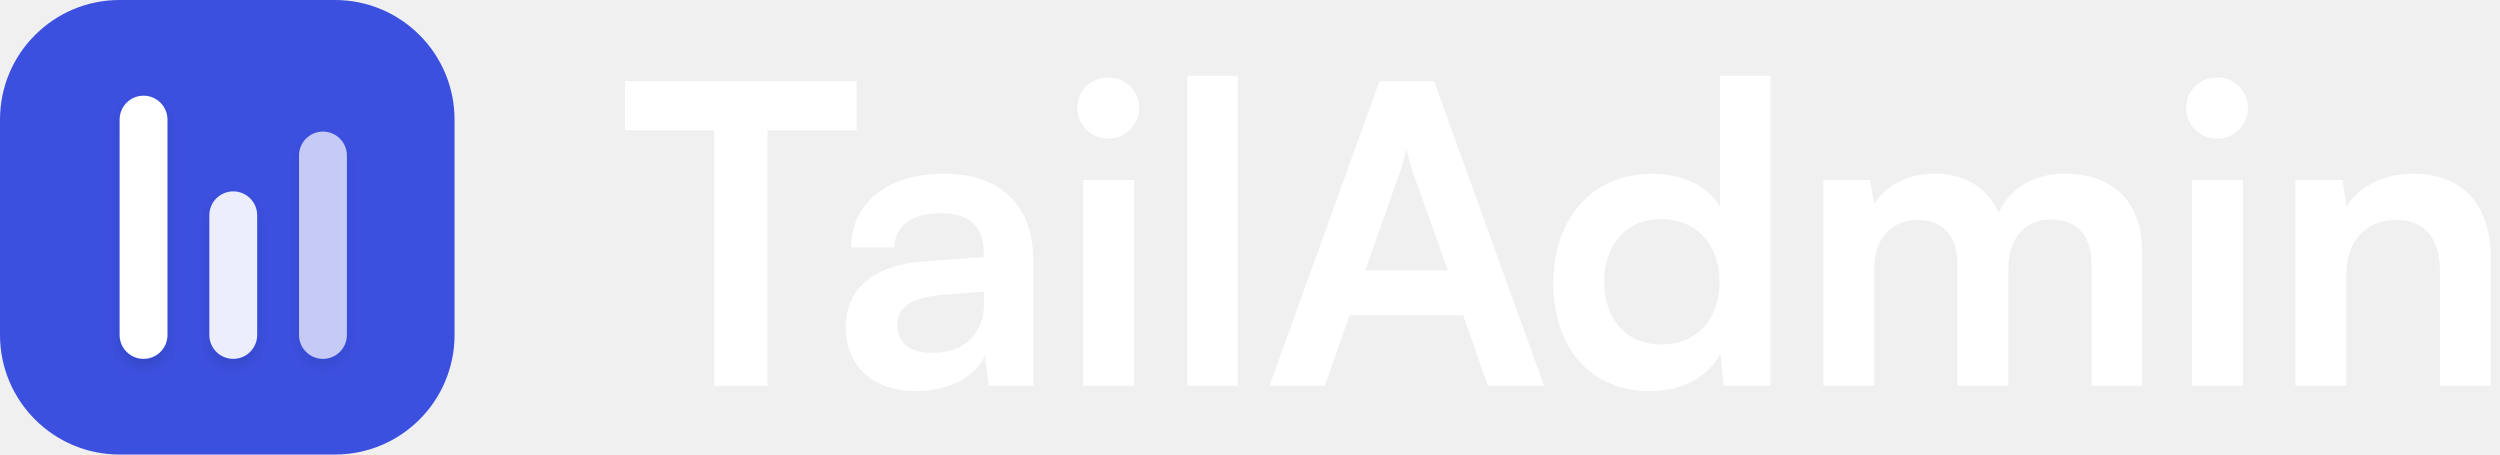
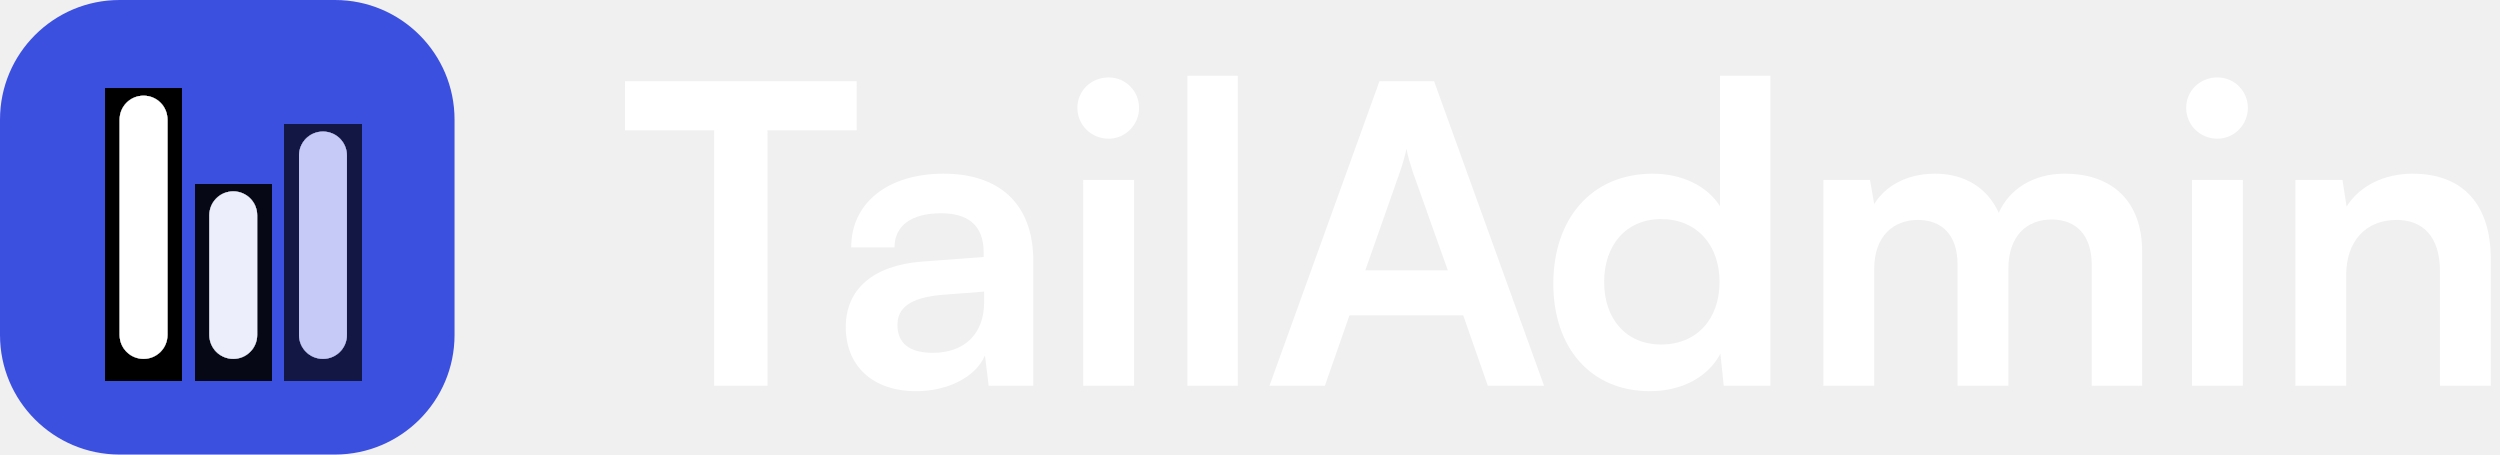
<svg xmlns="http://www.w3.org/2000/svg" width="176" height="32" viewBox="0 0 176 32" fill="none">
  <path d="M44 9.176H50.277V27.157H54.032V9.176H60.309V5.715H44V9.176Z" fill="white" />
  <path d="M64.5 27.539C66.758 27.539 68.724 26.512 69.34 25.016L69.604 27.157H72.743V18.357C72.743 14.339 70.337 12.227 66.436 12.227C62.505 12.227 59.924 14.28 59.924 17.419H62.974C62.974 15.893 64.148 15.013 66.26 15.013C68.079 15.013 69.252 15.805 69.252 17.771V18.093L64.91 18.416C61.478 18.68 59.542 20.352 59.542 23.021C59.542 25.749 61.42 27.539 64.5 27.539ZM65.673 24.84C64.06 24.84 63.18 24.195 63.18 22.875C63.18 21.701 64.031 20.968 66.26 20.763L69.281 20.528V21.291C69.281 23.52 67.873 24.84 65.673 24.84Z" fill="white" />
  <path d="M78.047 9.763C79.221 9.763 80.189 8.795 80.189 7.592C80.189 6.389 79.221 5.451 78.047 5.451C76.816 5.451 75.847 6.389 75.847 7.592C75.847 8.795 76.816 9.763 78.047 9.763ZM76.258 27.157H79.837V12.667H76.258V27.157Z" fill="white" />
  <path d="M87.142 27.157V5.333H83.593V27.157H87.142Z" fill="white" />
  <path d="M93.272 27.157L95.003 22.2H103.011L104.742 27.157H108.702L100.958 5.715H97.115L89.371 27.157H93.272ZM98.552 12.109C98.758 11.523 98.933 10.877 99.022 10.467C99.08 10.907 99.285 11.552 99.462 12.109L101.926 19.032H96.118L98.552 12.109Z" fill="white" />
  <path d="M116.158 27.539C118.358 27.539 120.236 26.571 121.116 24.899L121.35 27.157H124.636V5.333H121.086V14.515C120.177 13.077 118.388 12.227 116.364 12.227C111.993 12.227 109.353 15.453 109.353 19.971C109.353 24.459 111.964 27.539 116.158 27.539ZM116.95 24.253C114.457 24.253 112.932 22.435 112.932 19.853C112.932 17.272 114.457 15.424 116.95 15.424C119.444 15.424 121.057 17.243 121.057 19.853C121.057 22.464 119.444 24.253 116.95 24.253Z" fill="white" />
  <path d="M131.944 27.157V18.944C131.944 16.597 133.322 15.483 135.024 15.483C136.725 15.483 137.81 16.568 137.81 18.592V27.157H141.389V18.944C141.389 16.568 142.709 15.453 144.44 15.453C146.141 15.453 147.256 16.539 147.256 18.621V27.157H150.805V17.683C150.805 14.339 148.869 12.227 145.349 12.227C143.149 12.227 141.448 13.312 140.714 14.984C139.952 13.312 138.426 12.227 136.226 12.227C134.144 12.227 132.677 13.165 131.944 14.368L131.65 12.667H128.365V27.157H131.944Z" fill="white" />
  <path d="M156.107 9.763C157.281 9.763 158.249 8.795 158.249 7.592C158.249 6.389 157.281 5.451 156.107 5.451C154.875 5.451 153.907 6.389 153.907 7.592C153.907 8.795 154.875 9.763 156.107 9.763ZM154.318 27.157H157.897V12.667H154.318V27.157Z" fill="white" />
  <path d="M165.173 27.157V19.355C165.173 17.008 166.522 15.483 168.722 15.483C170.57 15.483 171.773 16.656 171.773 19.091V27.157H175.351V18.24C175.351 14.485 173.474 12.227 169.837 12.227C167.871 12.227 166.111 13.077 165.202 14.544L164.909 12.667H161.594V27.157H165.173Z" fill="white" />
  <path d="M0 8.421C0 3.77 3.77 0 8.421 0H23.579C28.23 0 32 3.77 32 8.421V23.579C32 28.23 28.23 32 23.579 32H8.421C3.77 32 0 28.23 0 23.579V8.421Z" fill="#3C50E0" />
  <g filter="url(#filter0_d_506_10589)">
    <path d="M8.421 8.421C8.421 7.491 9.175 6.737 10.106 6.737V6.737C11.036 6.737 11.79 7.491 11.79 8.421V23.579C11.79 24.509 11.036 25.263 10.106 25.263V25.263C9.175 25.263 8.421 24.509 8.421 23.579V8.421Z" fill="white" />
  </g>
  <g opacity="0.9" filter="url(#filter1_d_506_10589)">
    <path d="M14.737 15.158C14.737 14.227 15.491 13.473 16.421 13.473V13.473C17.351 13.473 18.105 14.227 18.105 15.158V23.579C18.105 24.509 17.351 25.263 16.421 25.263V25.263C15.491 25.263 14.737 24.509 14.737 23.579V15.158Z" fill="white" />
  </g>
  <g opacity="0.7" filter="url(#filter2_d_506_10589)">
    <path d="M21.052 10.947C21.052 10.017 21.806 9.263 22.736 9.263V9.263C23.667 9.263 24.421 10.017 24.421 10.947V23.578C24.421 24.509 23.667 25.263 22.736 25.263V25.263C21.806 25.263 21.052 24.509 21.052 23.578V10.947Z" fill="white" />
  </g>
  <defs>
-     <filter id="filter0_d_506_10589" x="7.421" y="6.237" width="5.369" height="20.526" filterUnits="userSpaceOnUse" color-interpolation-filters="sRGB">
-       <feFlood flood-opacity="0" result="BackgroundImageFix" />
+     <filter id="filter0_d_506_10589" x="7.421" y="6.237" width="5.369" height="20.526" filterUnits="userSpaceOnUse" colorInterpolationFilters="sRGB">
+       <feFlood floodOpacity="0" result="BackgroundImageFix" />
      <feColorMatrix in="SourceAlpha" type="matrix" values="0 0 0 0 0 0 0 0 0 0 0 0 0 0 0 0 0 0 127 0" result="hardAlpha" />
      <feOffset dy="0.5" />
      <feGaussianBlur stdDeviation="0.5" />
      <feComposite in2="hardAlpha" operator="out" />
      <feColorMatrix type="matrix" values="0 0 0 0 0 0 0 0 0 0 0 0 0 0 0 0 0 0 0.12 0" />
      <feBlend mode="normal" in2="BackgroundImageFix" result="effect1_dropShadow_506_10589" />
      <feBlend mode="normal" in="SourceGraphic" in2="effect1_dropShadow_506_10589" result="shape" />
    </filter>
-     <filter id="filter1_d_506_10589" x="13.737" y="12.973" width="5.369" height="13.79" filterUnits="userSpaceOnUse" color-interpolation-filters="sRGB">
-       <feFlood flood-opacity="0" result="BackgroundImageFix" />
+     <filter id="filter1_d_506_10589" x="13.737" y="12.973" width="5.369" height="13.79" filterUnits="userSpaceOnUse" colorInterpolationFilters="sRGB">
+       <feFlood floodOpacity="0" result="BackgroundImageFix" />
      <feColorMatrix in="SourceAlpha" type="matrix" values="0 0 0 0 0 0 0 0 0 0 0 0 0 0 0 0 0 0 127 0" result="hardAlpha" />
      <feOffset dy="0.5" />
      <feGaussianBlur stdDeviation="0.5" />
      <feComposite in2="hardAlpha" operator="out" />
      <feColorMatrix type="matrix" values="0 0 0 0 0 0 0 0 0 0 0 0 0 0 0 0 0 0 0.12 0" />
      <feBlend mode="normal" in2="BackgroundImageFix" result="effect1_dropShadow_506_10589" />
      <feBlend mode="normal" in="SourceGraphic" in2="effect1_dropShadow_506_10589" result="shape" />
    </filter>
-     <filter id="filter2_d_506_10589" x="20.052" y="8.763" width="5.369" height="18" filterUnits="userSpaceOnUse" color-interpolation-filters="sRGB">
-       <feFlood flood-opacity="0" result="BackgroundImageFix" />
+     <filter id="filter2_d_506_10589" x="20.052" y="8.763" width="5.369" height="18" filterUnits="userSpaceOnUse" colorInterpolationFilters="sRGB">
+       <feFlood floodOpacity="0" result="BackgroundImageFix" />
      <feColorMatrix in="SourceAlpha" type="matrix" values="0 0 0 0 0 0 0 0 0 0 0 0 0 0 0 0 0 0 127 0" result="hardAlpha" />
      <feOffset dy="0.5" />
      <feGaussianBlur stdDeviation="0.5" />
      <feComposite in2="hardAlpha" operator="out" />
      <feColorMatrix type="matrix" values="0 0 0 0 0 0 0 0 0 0 0 0 0 0 0 0 0 0 0.12 0" />
      <feBlend mode="normal" in2="BackgroundImageFix" result="effect1_dropShadow_506_10589" />
      <feBlend mode="normal" in="SourceGraphic" in2="effect1_dropShadow_506_10589" result="shape" />
    </filter>
  </defs>
</svg>
